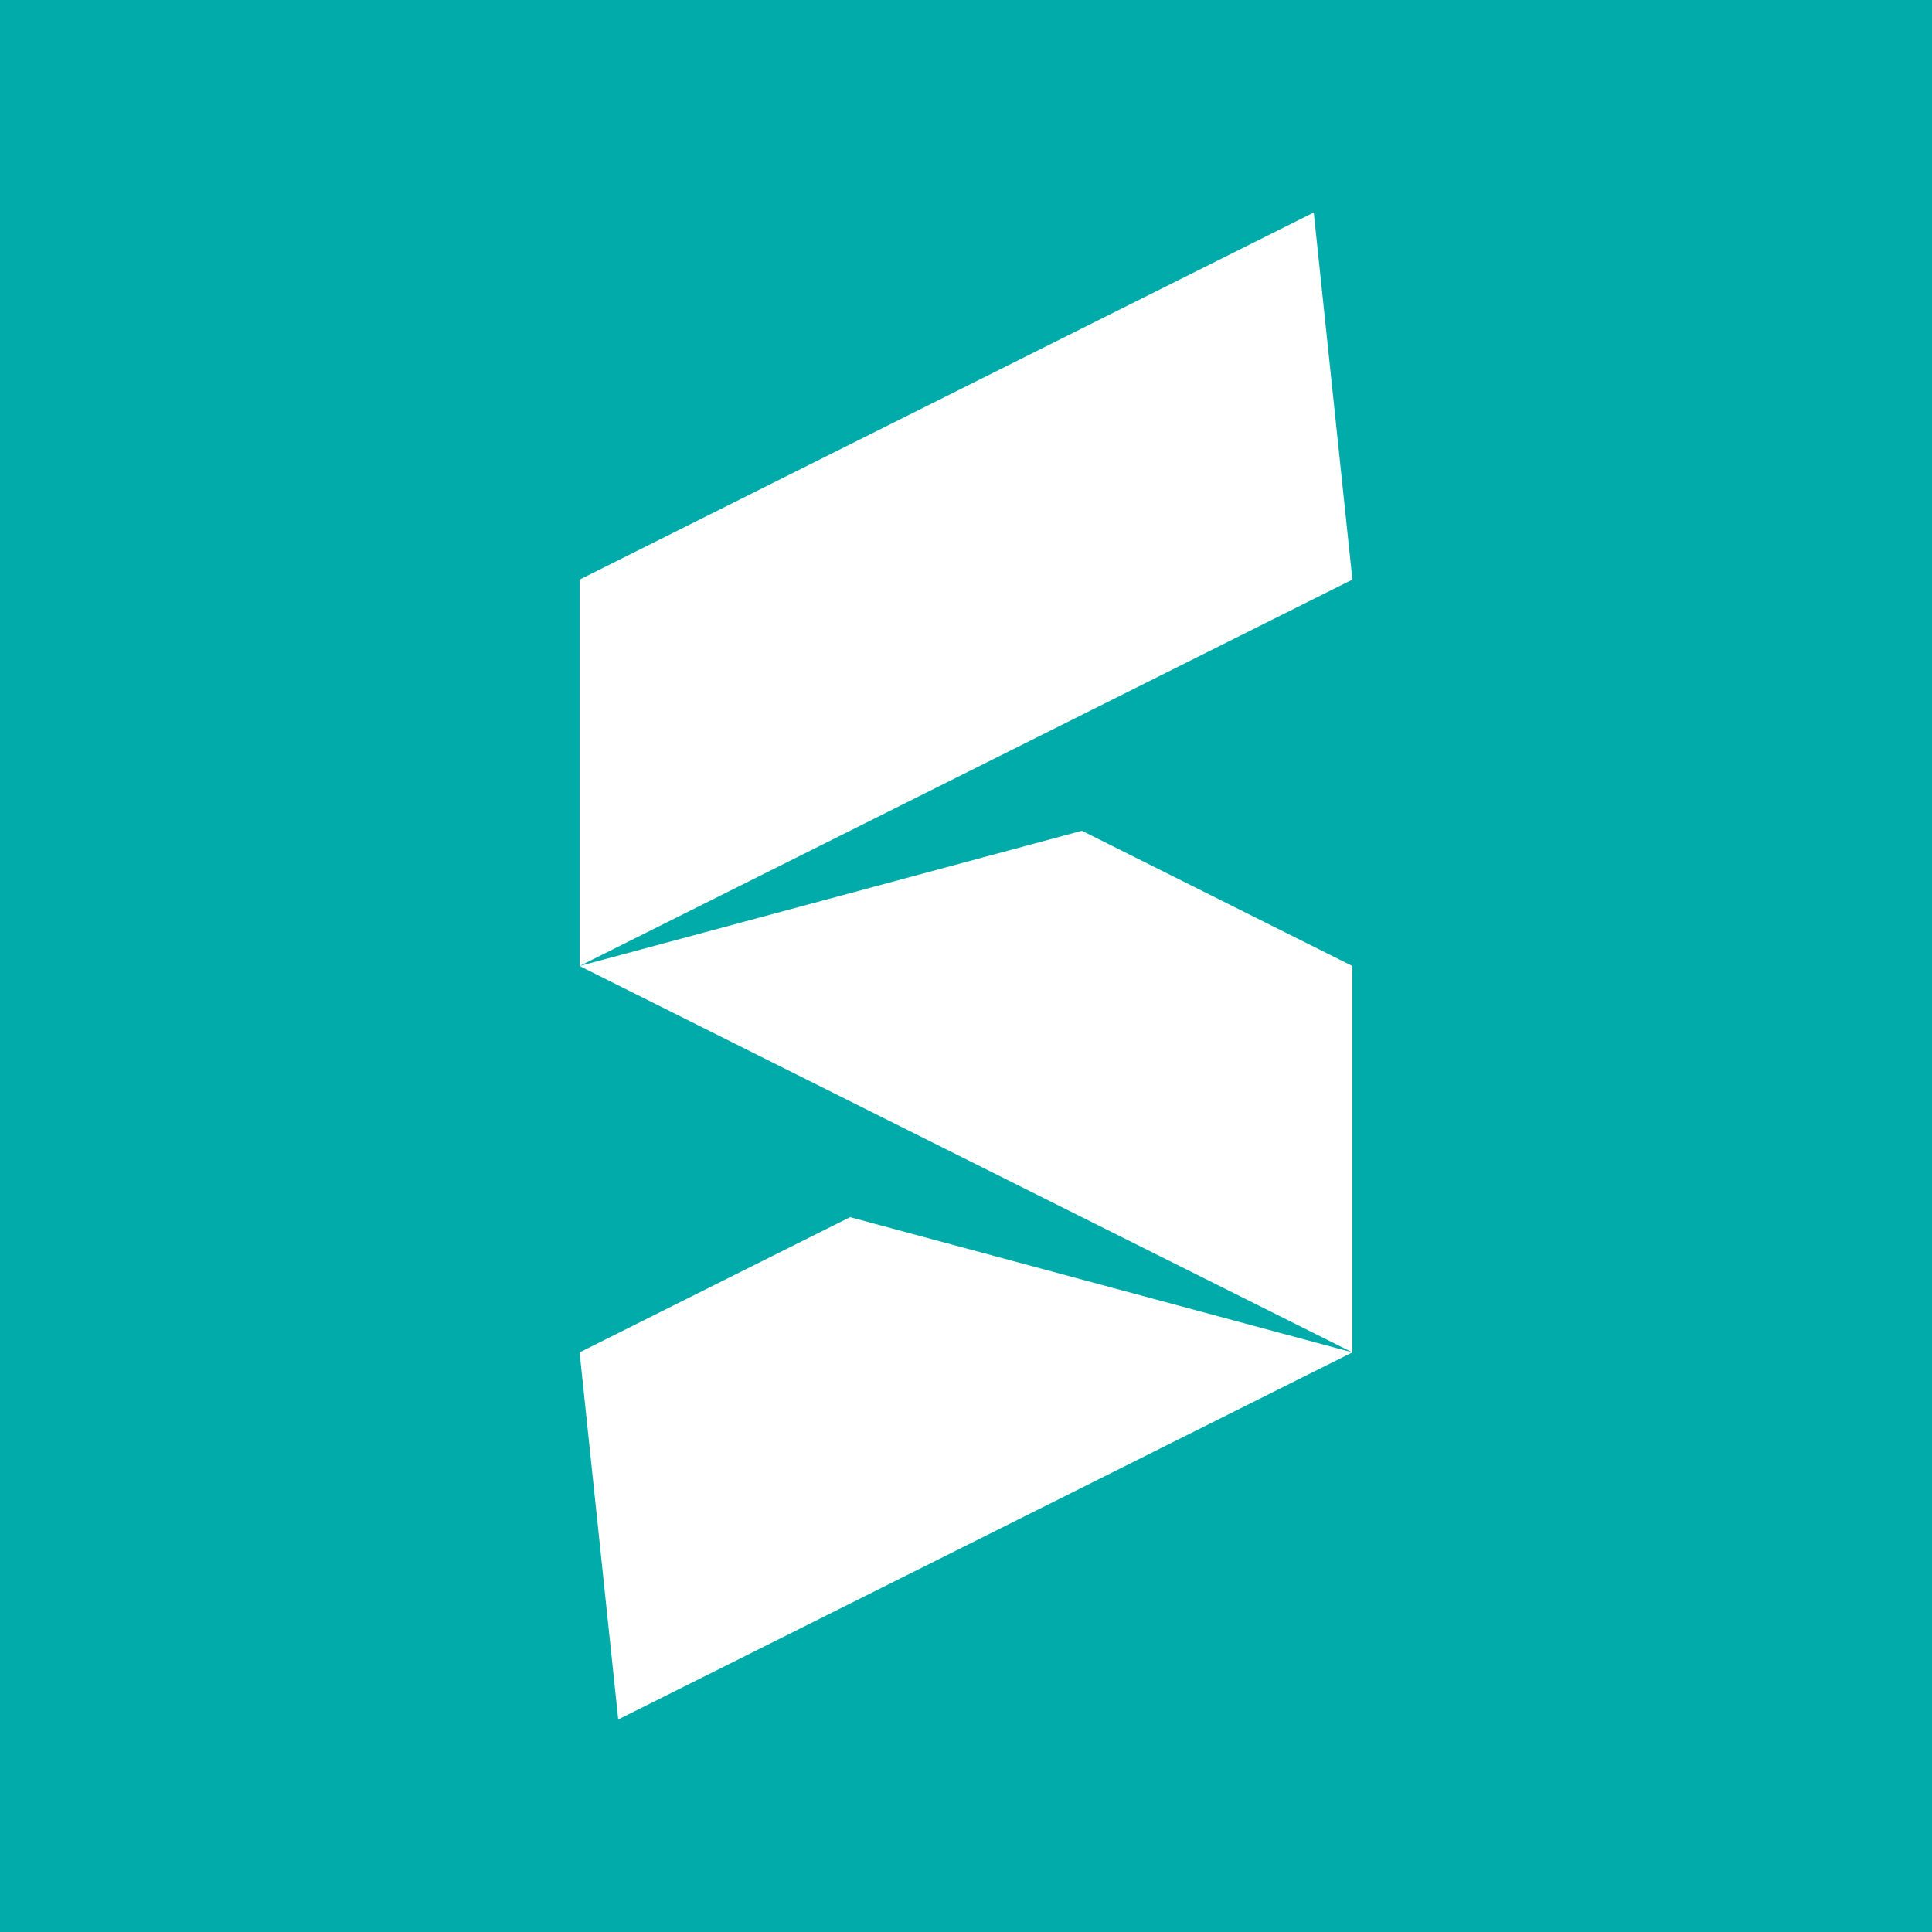
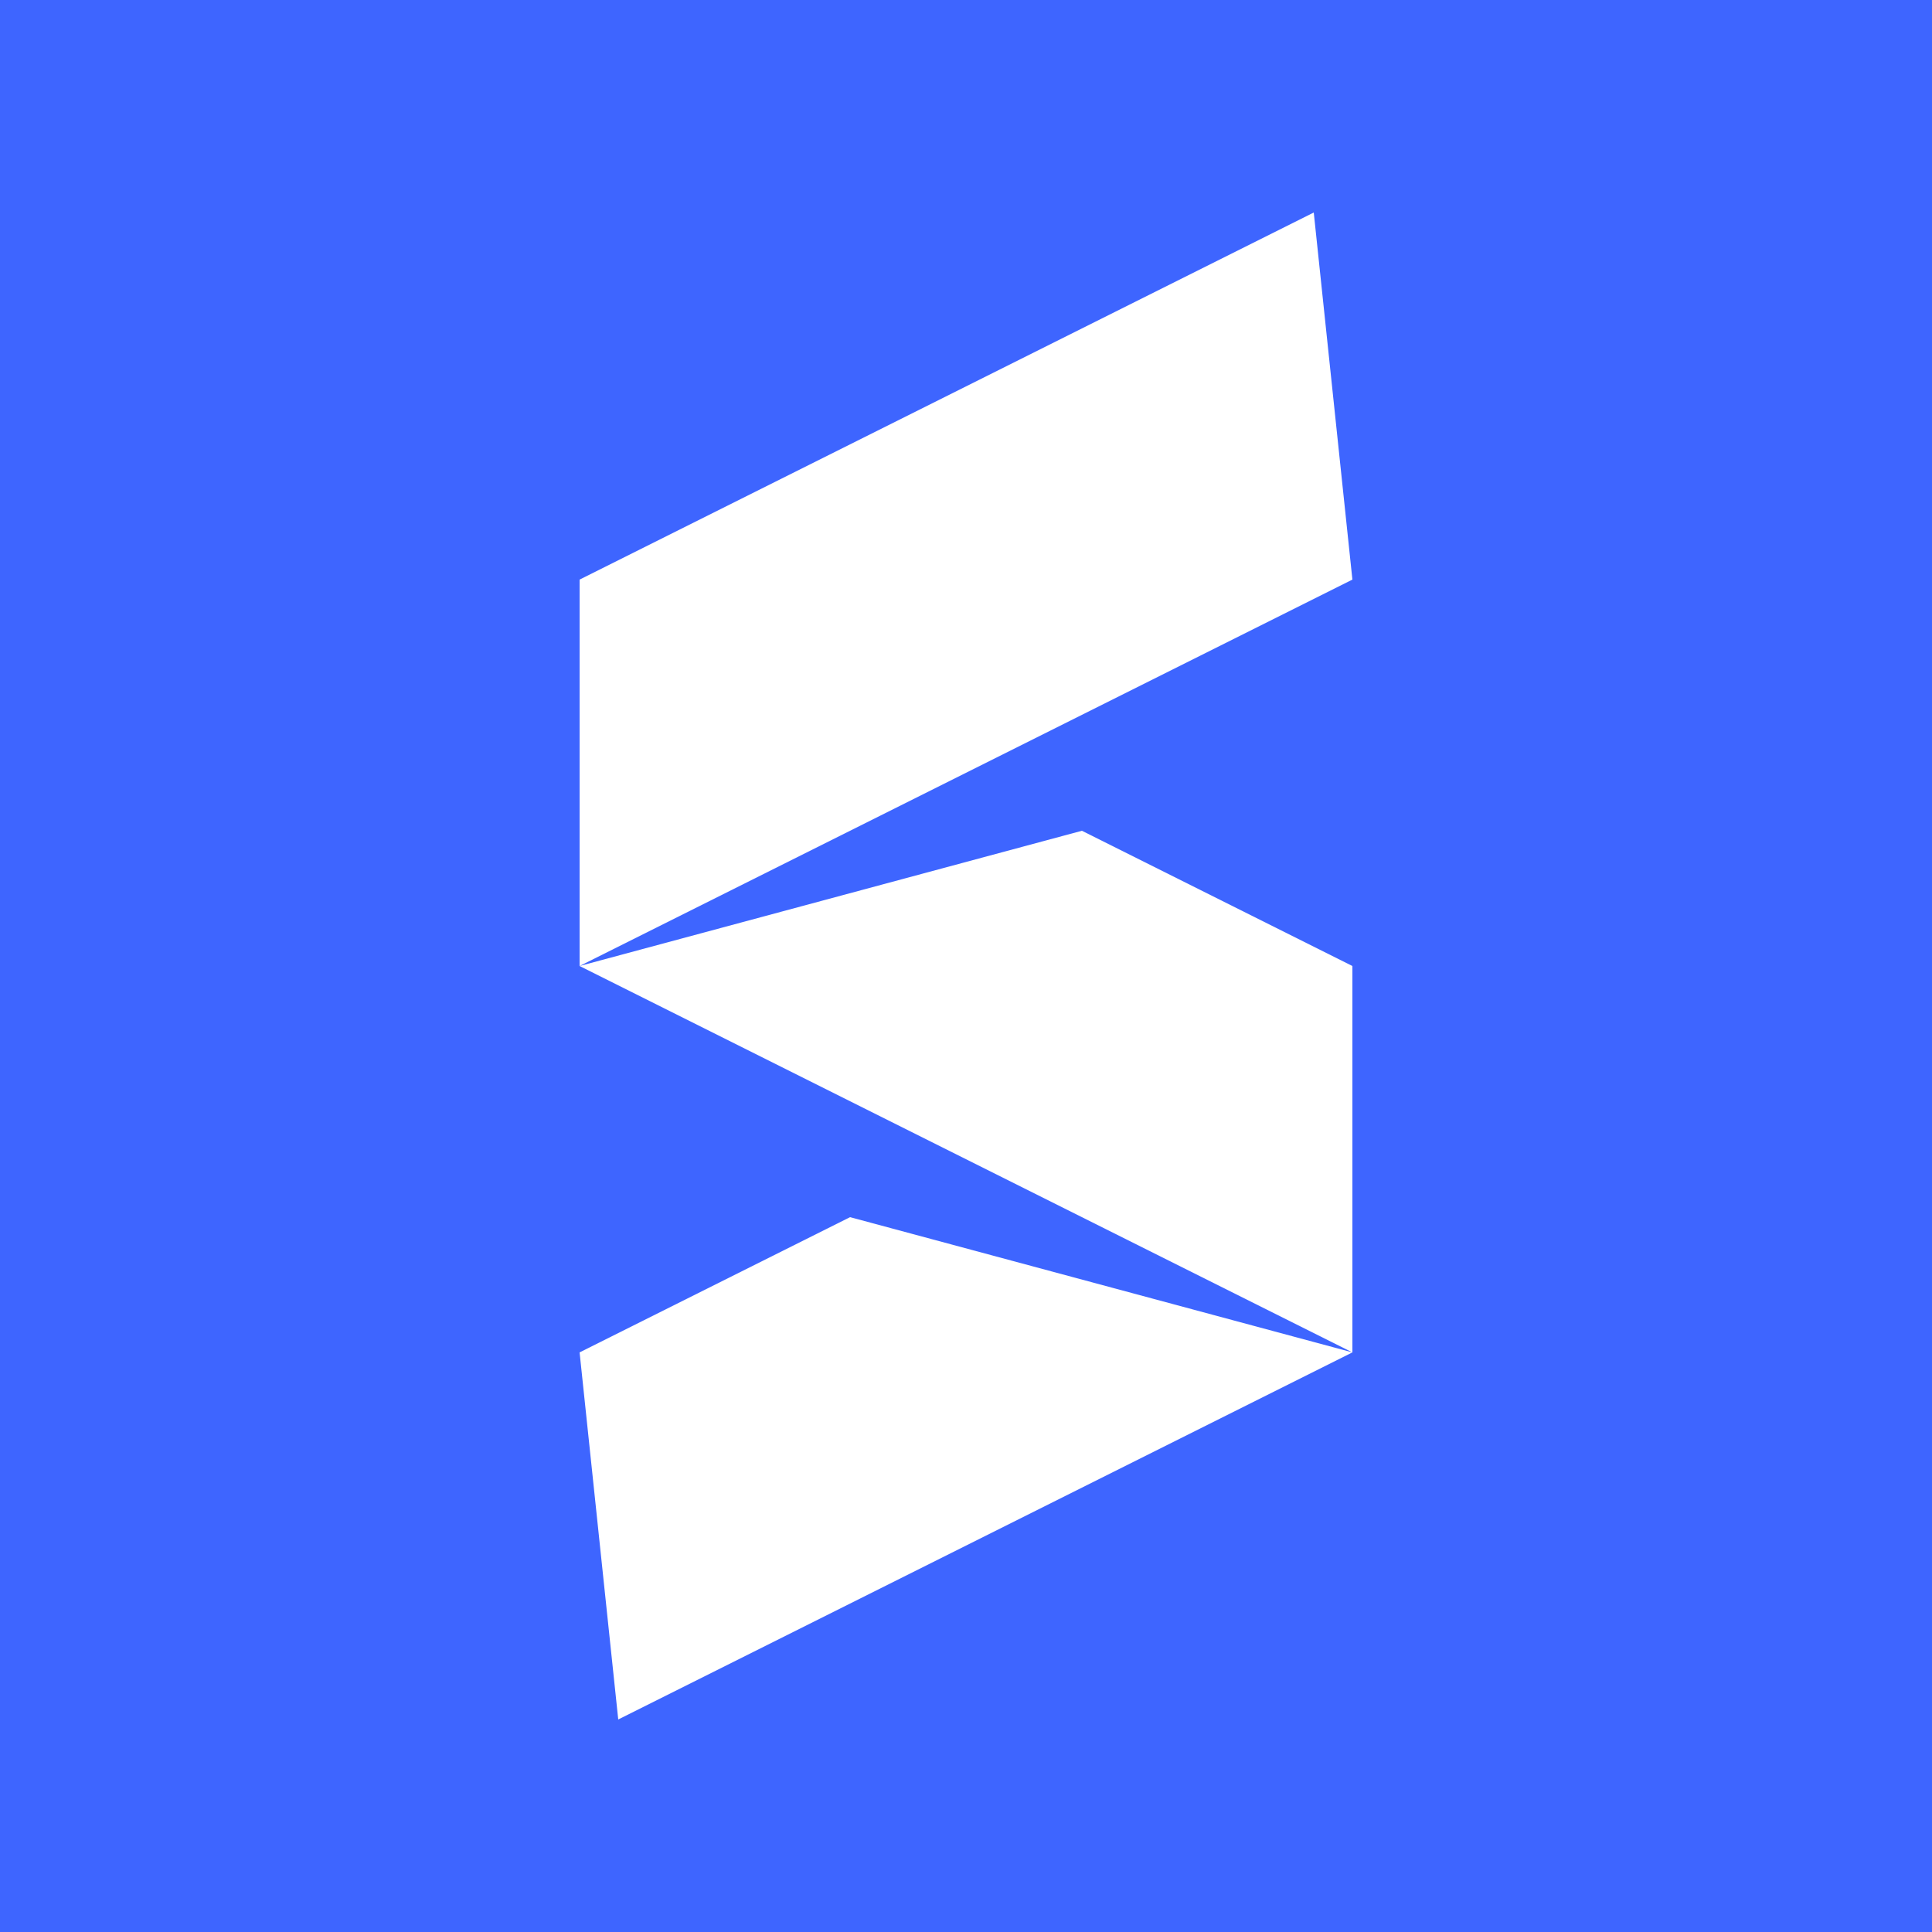
<svg xmlns="http://www.w3.org/2000/svg" width="300" height="300">
  <g>
-     <rect x="-1" y="-1" width="302" height="302" id="canvas_background" fill="#00aba9" />
+     <rect x="-1" y="-1" width="302" height="302" id="canvas_background" fill="#3E65FF" />
  </g>
  <g>
    <path fill="#ffffff" stroke-width="0" stroke-linejoin="round" d="m90,90l114,-57l6,57l-120,60l0,-60zm0,60l120,60l0,-60l-42,-21l-78,21zm0,60l6,57l114,-57l-78,-21l-42,21z" id="svg_2" />
  </g>
</svg>
